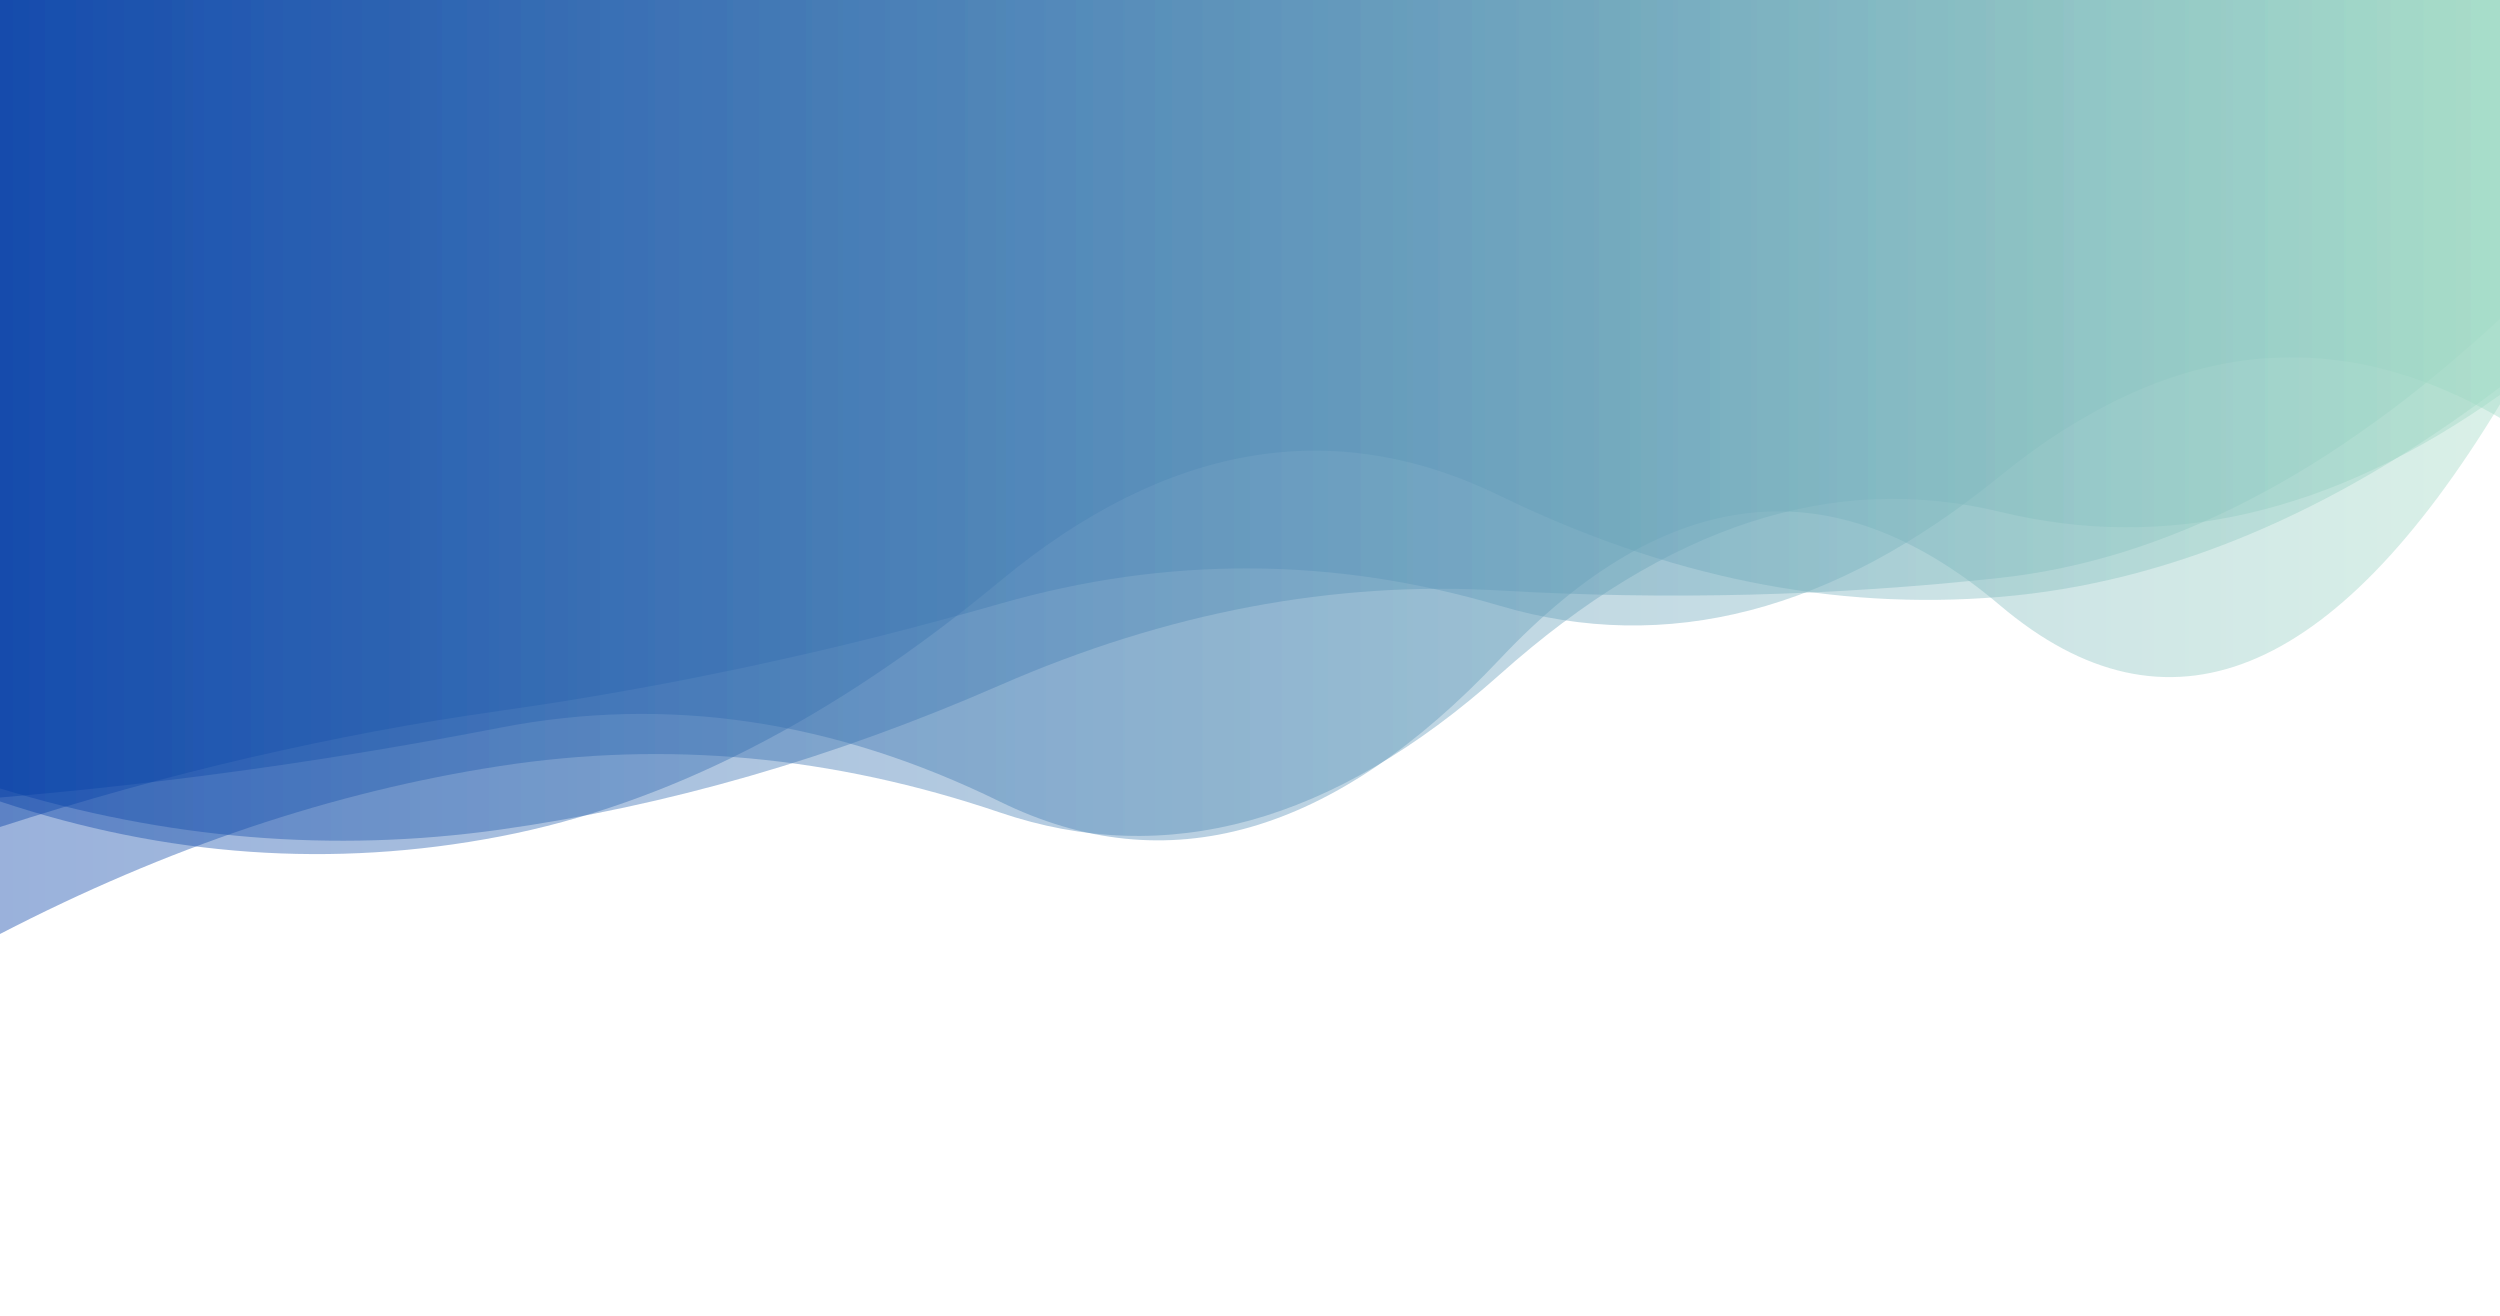
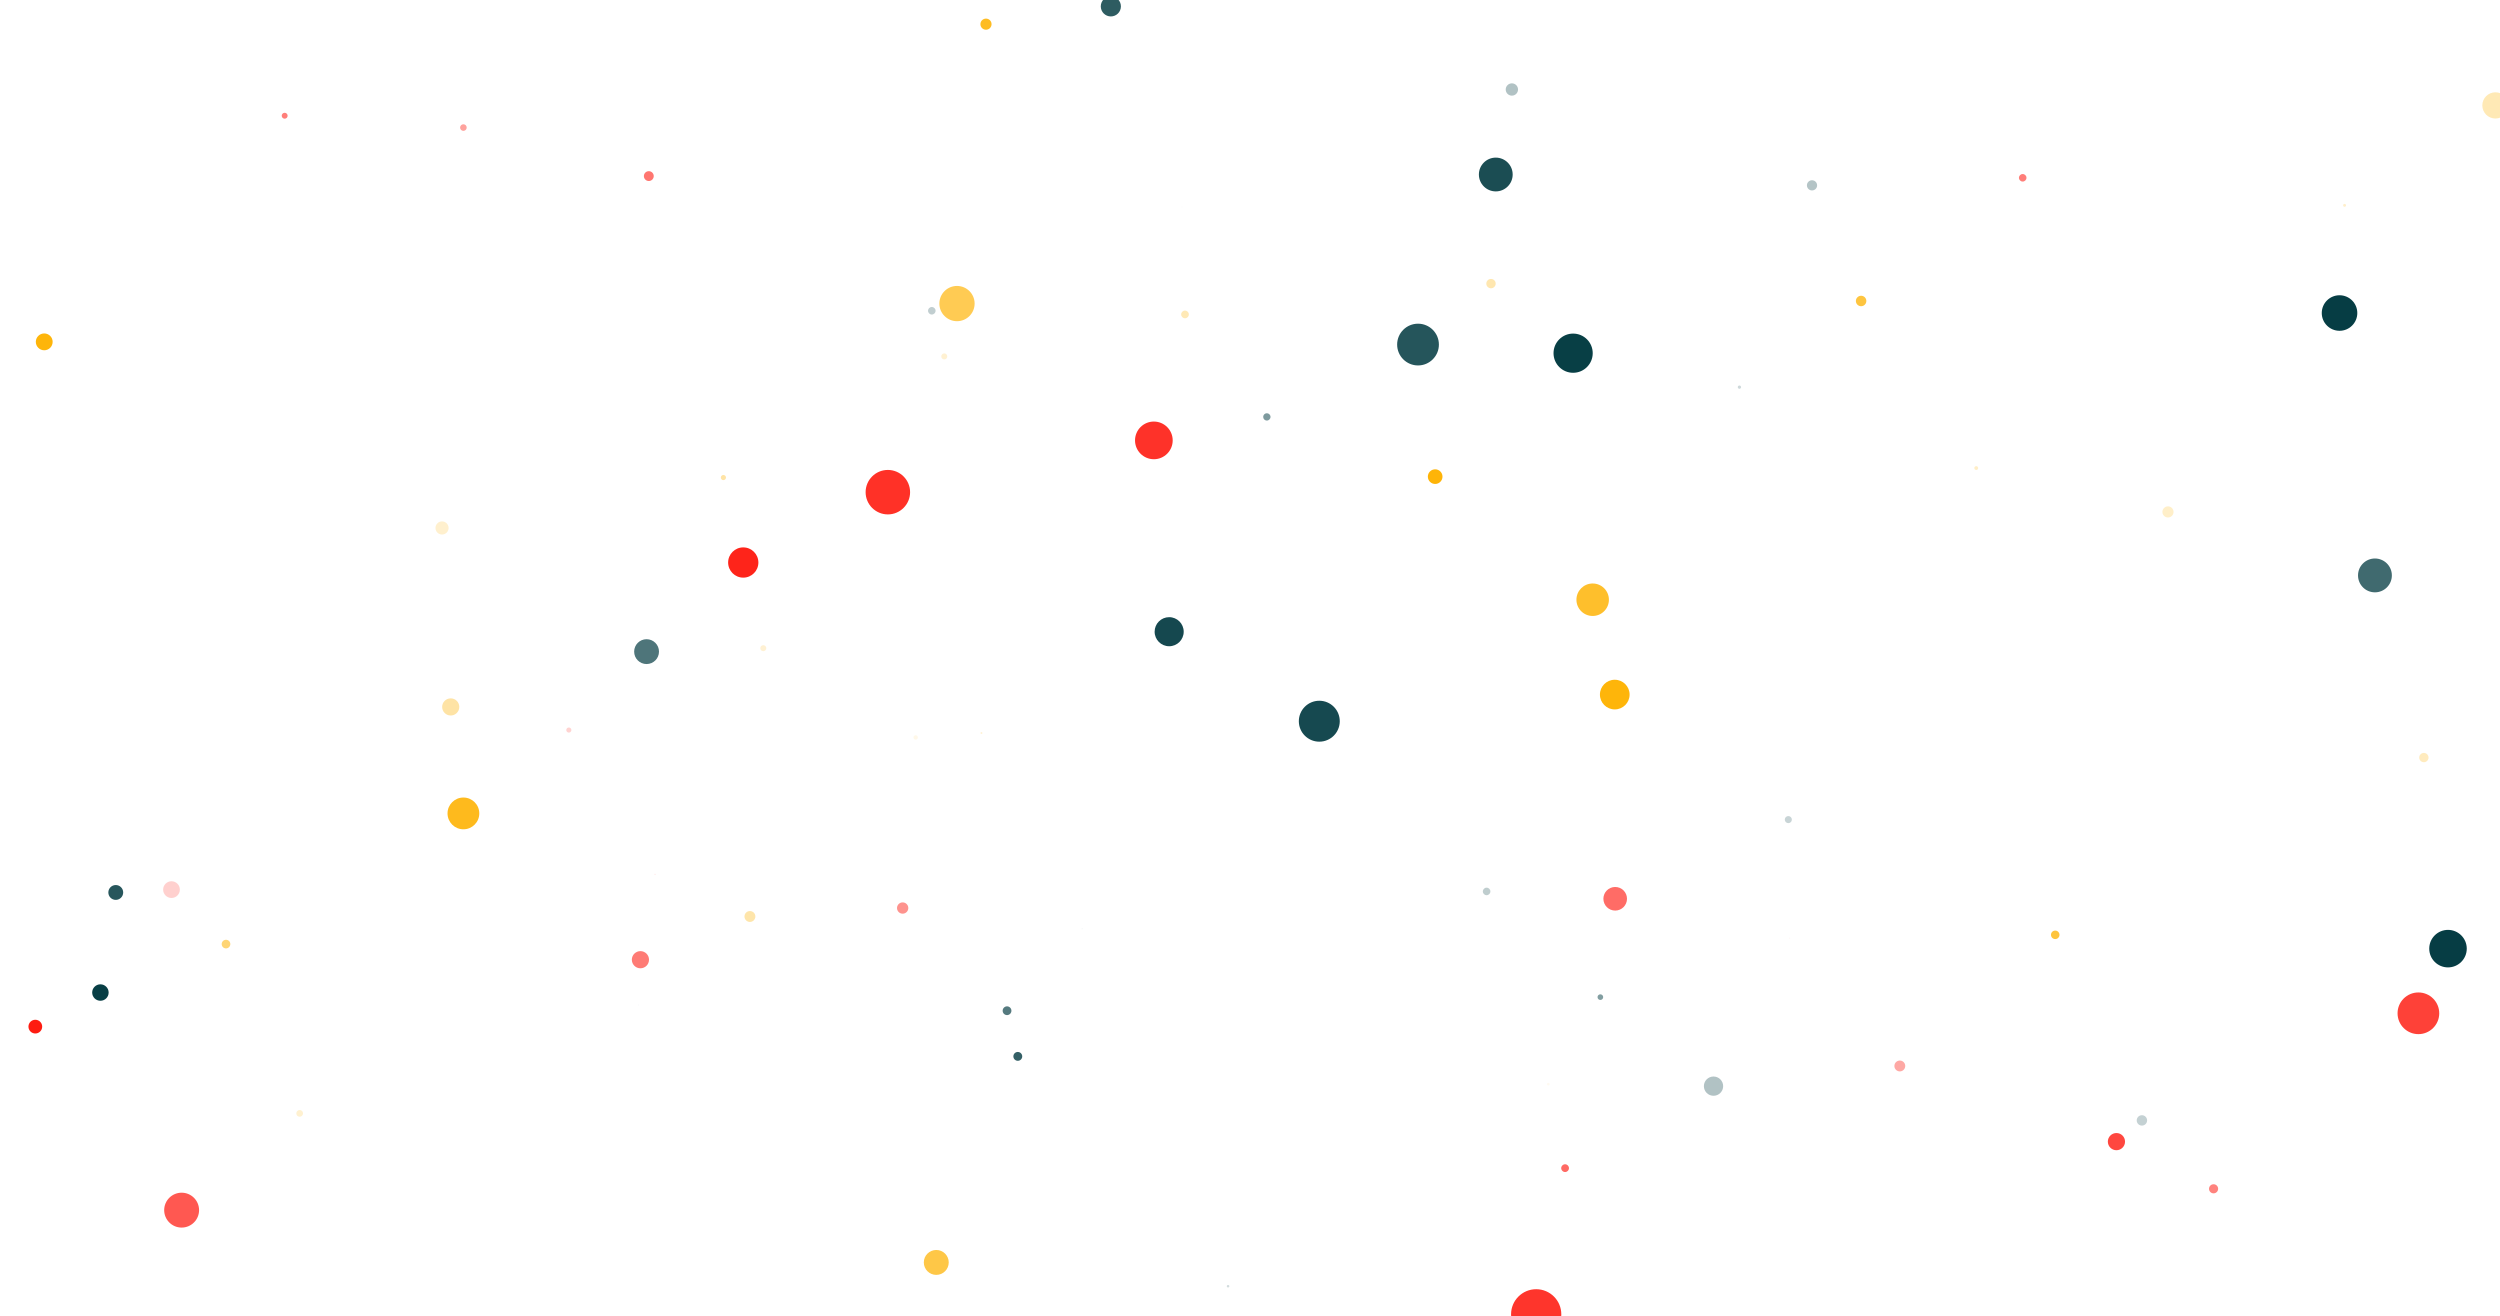
- <svg xmlns="http://www.w3.org/2000/svg" viewBox="0 0 1707 898" preserveAspectRatio="xMidYMid" width="1707" height="898" style="shape-rendering:auto;display:block;background-position-x:0%;background-position-y:0%;background-size:auto;background-origin:padding-box;background-clip:border-box;background:scroll rgba(0, 0, 0, 0) none  repeat;width:1707px;height:898px;;animation:none">
+ <svg xmlns="http://www.w3.org/2000/svg" viewBox="0 0 1707 898" preserveAspectRatio="xMidYMid" width="1707" height="898" style="shape-rendering:auto;display:block;background-position-x:0%;background-position-y:0%;background-size:auto;background-origin:padding-box;background-clip:border-box;background:scroll rgb(255, 235, 189) none  repeat;width:1707px;height:898px;;animation:none">
  <g>
-     <linearGradient y2="0" y1="0" x2="1" x1="0" id="lg-6txvib78hzj">
-       <stop offset="0" stop-color="#013ca6" />
-       <stop offset="1" stop-color="#a2dbc5" />
-     </linearGradient>
-     <path opacity="0.4" fill="url(#lg-6txvib78hzj)" d="M 0 0 L 0 544.56 Q 170.7 530.06 341.4 496.88 T 682.8 547.37 T 1024.2 449.91 T 1365.6 413.33 T 1707 276.04 L 1707 0 Z" style="fill:url('#lg-6txvib78hzj');opacity:0.4;;animation:none" />
-     <path opacity="0.4" fill="url(#lg-6txvib78hzj)" d="M 0 0 L 0 564.673 Q 170.7 509.476 341.4 485.332 T 682.8 412.227 T 1024.2 413.669 T 1365.6 325.086 T 1707 285.364 L 1707 0 Z" style="fill:url('#lg-6txvib78hzj');opacity:0.4;;animation:none" />
-     <path opacity="0.4" fill="url(#lg-6txvib78hzj)" d="M 0 0 L 0 538.369 Q 170.7 590.49 341.4 566.472 T 682.8 467.845 T 1024.2 403.193 T 1365.6 394.576 T 1707 217.634 L 1707 0 Z" style="fill:url('#lg-6txvib78hzj');opacity:0.4;;animation:none" />
-     <path opacity="0.4" fill="url(#lg-6txvib78hzj)" d="M 0 0 L 0 637.727 Q 170.7 549.303 341.4 523.048 T 682.8 554.782 T 1024.2 460.427 T 1365.6 349.481 T 1707 269.629 L 1707 0 Z" style="fill:url('#lg-6txvib78hzj');opacity:0.4;;animation:none" />
-     <path opacity="0.4" fill="url(#lg-6txvib78hzj)" d="M 0 0 L 0 547.243 Q 170.7 603.978 341.4 571.141 T 682.8 396.822 T 1024.2 338.519 T 1365.6 407.566 T 1707 264.382 L 1707 0 Z" style="fill:url('#lg-6txvib78hzj');opacity:0.4;;animation:none" />
+     <defs>
+       <filter height="3" width="3" y="-1" x="-1" id="blur-3vvd53w6y3j-1">
+         <feGaussianBlur stdDeviation="3" />
+       </filter>
+       <filter height="3" width="3" y="-1" x="-1" id="blur-3vvd53w6y3j-2">
+         <feGaussianBlur stdDeviation="1.5" />
+       </filter>
+       <filter height="3" width="3" y="-1" x="-1" id="blur-3vvd53w6y3j-3">
+         <feGaussianBlur stdDeviation="1" />
+       </filter>
+     </defs>
+     <circle fill="#fe0d02" r="0" transform="matrix(1,0,0,1,754.3683,628.9616)" cy="0" cx="0" fill-opacity="0" style="fill:rgb(254, 13, 2);transform:matrix(1, 0, 0, 1, 754.368, 628.962);;animation:none" />
+     <circle fill="#feb200" r="0" transform="matrix(1,0,0,1,762.3728,846.2583)" cy="0" cx="0" fill-opacity="0" style="fill:rgb(254, 178, 0);transform:matrix(1, 0, 0, 1, 762.373, 846.258);;animation:none" />
+     <circle fill="#043b42" r="9.928" transform="matrix(1,0,0,1,798.3057,431.3277)" cy="0" cx="0" fill-opacity="0.926" style="fill:rgb(4, 59, 66);transform:matrix(1, 0, 0, 1, 798.306, 431.328);;animation:none" />
+     <circle fill="#fe0d02" r="0" transform="matrix(1,0,0,1,165.4866,-127.918)" cy="0" cx="0" fill-opacity="0" style="fill:rgb(254, 13, 2);transform:matrix(1, 0, 0, 1, 165.487, -127.918);;animation:none" />
+     <circle fill="#feb200" r="0" transform="matrix(1,0,0,1,1194.044,-6.039955)" cy="0" cx="0" fill-opacity="0" style="fill:rgb(254, 178, 0);transform:matrix(1, 0, 0, 1, 1194.04, -6.03996);;animation:none" />
+     <circle fill="#043b42" r="8.482" transform="matrix(1,0,0,1,441.4802,444.93)" cy="0" cx="0" fill-opacity="0.702" style="fill:rgb(4, 59, 66);transform:matrix(1, 0, 0, 1, 441.48, 444.93);;animation:none" />
+     <circle fill="#fe0d02" r="0" transform="matrix(1,0,0,1,408.9189,1013.399)" cy="0" cx="0" fill-opacity="0" style="fill:rgb(254, 13, 2);transform:matrix(1, 0, 0, 1, 408.919, 1013.4);;animation:none" />
+     <circle fill="#feb200" r="1.764" transform="matrix(1,0,0,1,493.9347,326.0744)" cy="0" cx="0" fill-opacity="0.35" style="fill:rgb(254, 178, 0);transform:matrix(1, 0, 0, 1, 493.935, 326.074);;animation:none" />
+     <circle fill="#043b42" r="10.676" transform="matrix(1,0,0,1,-34.9436,564.9456)" cy="0" cx="0" fill-opacity="0.63" style="fill:rgb(4, 59, 66);transform:matrix(1, 0, 0, 1, -34.9436, 564.946);;animation:none" />
+     <circle fill="#fe0d02" r="5.872" transform="matrix(1,0,0,1,1445.102,779.5042)" cy="0" cx="0" fill-opacity="0.757" style="fill:rgb(254, 13, 2);transform:matrix(1, 0, 0, 1, 1445.1, 779.504);;animation:none" />
+     <circle fill="#feb200" r="10.846" transform="matrix(1,0,0,1,316.415,555.3987)" cy="0" cx="0" fill-opacity="0.883" style="fill:rgb(254, 178, 0);transform:matrix(1, 0, 0, 1, 316.415, 555.399);;animation:none" />
+     <circle fill="#043b42" r="0" transform="matrix(1,0,0,1,1637.854,734.9244)" cy="0" cx="0" fill-opacity="0" style="fill:rgb(4, 59, 66);transform:matrix(1, 0, 0, 1, 1637.85, 734.924);;animation:none" />
+     <circle fill="#fe0d02" r="5.865" transform="matrix(1,0,0,1,437.2832,655.2908)" cy="0" cx="0" fill-opacity="0.544" style="fill:rgb(254, 13, 2);transform:matrix(1, 0, 0, 1, 437.283, 655.291);;animation:none" />
+     <circle fill="#feb200" r="0.162" transform="matrix(1,0,0,1,374.762,475.4583)" cy="0" cx="0" fill-opacity="0.009" style="fill:rgb(254, 178, 0);transform:matrix(1, 0, 0, 1, 374.762, 475.458);;animation:none" />
+     <circle fill="#043b42" r="3.025" transform="matrix(1,0,0,1,694.9547,721.2946)" cy="0" cx="0" fill-opacity="0.806" style="fill:rgb(4, 59, 66);transform:matrix(1, 0, 0, 1, 694.955, 721.295);;animation:none" />
+     <circle fill="#fe0d02" r="3.367" transform="matrix(1,0,0,1,443.0062,120.2375)" cy="0" cx="0" fill-opacity="0.565" style="fill:rgb(254, 13, 2);transform:matrix(1, 0, 0, 1, 443.006, 120.238);;animation:none" />
+     <circle fill="#feb200" r="5.856" transform="matrix(1,0,0,1,307.7523,482.6947)" cy="0" cx="0" fill-opacity="0.352" style="fill:rgb(254, 178, 0);transform:matrix(1, 0, 0, 1, 307.752, 482.695);;animation:none" />
+     <circle fill="#043b42" r="0" transform="matrix(1,0,0,1,928.4473,502.6972)" cy="0" cx="0" fill-opacity="0" style="fill:rgb(4, 59, 66);transform:matrix(1, 0, 0, 1, 928.447, 502.697);;animation:none" />
+     <circle fill="#fe0d02" r="3.858" transform="matrix(1,0,0,1,616.3348,620.0084)" cy="0" cx="0" fill-opacity="0.442" style="fill:rgb(254, 13, 2);transform:matrix(1, 0, 0, 1, 616.335, 620.008);;animation:none" />
+     <circle fill="#feb200" r="2.057" transform="matrix(1,0,0,1,521.1682,442.5839)" cy="0" cx="0" fill-opacity="0.173" style="fill:rgb(254, 178, 0);transform:matrix(1, 0, 0, 1, 521.168, 442.584);;animation:none" />
+     <circle fill="#043b42" r="0" transform="matrix(1,0,0,1,700.681,374.826)" cy="0" cx="0" fill-opacity="0" style="fill:rgb(4, 59, 66);transform:matrix(1, 0, 0, 1, 700.681, 374.826);;animation:none" />
+     <circle fill="#fe0d02" r="0" transform="matrix(1,0,0,1,1220.354,296.1046)" cy="0" cx="0" fill-opacity="0" style="fill:rgb(254, 13, 2);transform:matrix(1, 0, 0, 1, 1220.35, 296.105);;animation:none" />
+     <circle fill="#feb200" r="11.091" transform="matrix(1,0,0,1,1087.476,409.4951)" cy="0" cx="0" fill-opacity="0.826" style="fill:rgb(254, 178, 0);transform:matrix(1, 0, 0, 1, 1087.48, 409.495);;animation:none" />
+     <circle fill="#043b42" r="0" transform="matrix(1,0,0,1,-156.3797,354.9044)" cy="0" cx="0" fill-opacity="0" style="fill:rgb(4, 59, 66);transform:matrix(1, 0, 0, 1, -156.38, 354.904);;animation:none" />
+     <circle fill="#fe0d02" r="3.705" transform="matrix(1,0,0,1,1297.196,727.8502)" cy="0" cx="0" fill-opacity="0.356" style="fill:rgb(254, 13, 2);transform:matrix(1, 0, 0, 1, 1297.2, 727.85);;animation:none" />
+     <circle fill="#feb200" r="1.001" transform="matrix(1,0,0,1,1600.875,140.2026)" cy="0" cx="0" fill-opacity="0.204" style="fill:rgb(254, 178, 0);transform:matrix(1, 0, 0, 1, 1600.88, 140.203);;animation:none" />
+     <circle fill="#043b42" r="13.975" transform="matrix(1,0,0,1,900.8169,492.4442)" cy="0" cx="0" fill-opacity="0.922" style="fill:rgb(4, 59, 66);transform:matrix(1, 0, 0, 1, 900.817, 492.444);;animation:none" />
+     <circle fill="#fe0d02" r="0" transform="matrix(1,0,0,1,628.223,823.6866)" cy="0" cx="0" fill-opacity="0" style="fill:rgb(254, 13, 2);transform:matrix(1, 0, 0, 1, 628.223, 823.687);;animation:none" />
+     <circle fill="#feb200" r="0" transform="matrix(1,0,0,1,1021.497,588.4084)" cy="0" cx="0" fill-opacity="0" style="fill:rgb(254, 178, 0);transform:matrix(1, 0, 0, 1, 1021.5, 588.408);;animation:none" />
+     <circle fill="#043b42" r="0.511" transform="matrix(1,0,0,1,738.9598,634.1056)" cy="0" cx="0" fill-opacity="0.034" style="fill:rgb(4, 59, 66);transform:matrix(1, 0, 0, 1, 738.96, 634.106);;animation:none" />
+     <circle fill="#fe0d02" r="17.153" transform="matrix(1,0,0,1,1048.907,897.4196)" cy="0" cx="0" fill-opacity="0.831" style="fill:rgb(254, 13, 2);transform:matrix(1, 0, 0, 1, 1048.91, 897.42);;animation:none" />
+     <circle fill="#feb200" r="2.897" transform="matrix(1,0,0,1,755.0356,973.3899)" cy="0" cx="0" fill-opacity="0.243" style="fill:rgb(254, 178, 0);transform:matrix(1, 0, 0, 1, 755.036, 973.39);;animation:none" />
+     <circle fill="#043b42" r="0.87" transform="matrix(1,0,0,1,838.5155,878.2405)" cy="0" cx="0" fill-opacity="0.177" style="fill:rgb(4, 59, 66);transform:matrix(1, 0, 0, 1, 838.515, 878.241);;animation:none" />
+     <circle fill="#fe0d02" r="0.417" transform="matrix(1,0,0,1,447.2657,597.0036)" cy="0" cx="0" fill-opacity="0.102" style="fill:rgb(254, 13, 2);transform:matrix(1, 0, 0, 1, 447.266, 597.004);;animation:none" />
+     <circle fill="#feb200" r="0.674" transform="matrix(1,0,0,1,670.132,500.5156)" cy="0" cx="0" fill-opacity="0.165" style="fill:rgb(254, 178, 0);transform:matrix(1, 0, 0, 1, 670.132, 500.516);;animation:none" />
+     <circle fill="#043b42" r="2.573" transform="matrix(1,0,0,1,1015.057,608.6712)" cy="0" cx="0" fill-opacity="0.254" style="fill:rgb(4, 59, 66);transform:matrix(1, 0, 0, 1, 1015.06, 608.671);;animation:none" />
+     <circle fill="#fe0d02" r="0" transform="matrix(1,0,0,1,1487.197,335.3969)" cy="0" cx="0" fill-opacity="0" style="fill:rgb(254, 13, 2);transform:matrix(1, 0, 0, 1, 1487.2, 335.397);;animation:none" />
+     <circle fill="#feb200" r="2.9" transform="matrix(1,0,0,1,1403.313,638.2988)" cy="0" cx="0" fill-opacity="0.759" style="fill:rgb(254, 178, 0);transform:matrix(1, 0, 0, 1, 1403.31, 638.299);;animation:none" />
+     <circle fill="#043b42" r="2.994" transform="matrix(1,0,0,1,687.6068,690.1236)" cy="0" cx="0" fill-opacity="0.675" style="fill:rgb(4, 59, 66);transform:matrix(1, 0, 0, 1, 687.607, 690.124);;animation:none" />
+     <circle fill="#fe0d02" r="8.062" transform="matrix(1,0,0,1,1102.853,613.6834)" cy="0" cx="0" fill-opacity="0.604" style="fill:rgb(254, 13, 2);transform:matrix(1, 0, 0, 1, 1102.85, 613.683);;animation:none" />
+     <circle fill="#feb200" r="8.511" transform="matrix(1,0,0,1,639.2914,861.9873)" cy="0" cx="0" fill-opacity="0.721" style="fill:rgb(254, 178, 0);transform:matrix(1, 0, 0, 1, 639.291, 861.987);;animation:none" />
+     <circle fill="#043b42" r="12.135" transform="matrix(1,0,0,1,1597.432,213.7325)" cy="0" cx="0" fill-opacity="0.987" style="fill:rgb(4, 59, 66);transform:matrix(1, 0, 0, 1, 1597.43, 213.733);;animation:none" />
+     <circle fill="#fe0d02" r="5.709" transform="matrix(1,0,0,1,117.0965,607.4315)" cy="0" cx="0" fill-opacity="0.194" style="fill:rgb(254, 13, 2);transform:matrix(1, 0, 0, 1, 117.096, 607.431);;animation:none" />
+     <circle fill="#feb200" r="0.499" transform="matrix(1,0,0,1,793.3632,-101.7966)" cy="0" cx="0" fill-opacity="0.064" style="fill:rgb(254, 178, 0);transform:matrix(1, 0, 0, 1, 793.363, -101.797);;animation:none" />
+     <circle fill="#043b42" r="13.383" transform="matrix(1,0,0,1,1074.129,241.1562)" cy="0" cx="0" fill-opacity="0.98" style="fill:rgb(4, 59, 66);transform:matrix(1, 0, 0, 1, 1074.13, 241.156);;animation:none" />
+     <circle fill="#fe0d02" r="3.112" transform="matrix(1,0,0,1,1511.429,811.7096)" cy="0" cx="0" fill-opacity="0.51" style="fill:rgb(254, 13, 2);transform:matrix(1, 0, 0, 1, 1511.43, 811.71);;animation:none" />
+     <circle fill="#feb200" r="10.131" transform="matrix(1,0,0,1,1102.561,474.2613)" cy="0" cx="0" fill-opacity="0.96" style="fill:rgb(254, 178, 0);transform:matrix(1, 0, 0, 1, 1102.56, 474.261);;animation:none" />
+     <circle fill="#043b42" r="2.418" transform="matrix(1,0,0,1,1221.068,559.6249)" cy="0" cx="0" fill-opacity="0.217" style="fill:rgb(4, 59, 66);transform:matrix(1, 0, 0, 1, 1221.07, 559.625);;animation:none" />
+     <circle fill="#fe0d02" r="0" transform="matrix(1,0,0,1,393.2583,493.2295)" cy="0" cx="0" fill-opacity="0" style="fill:rgb(254, 13, 2);transform:matrix(1, 0, 0, 1, 393.258, 493.23);;animation:none" />
+     <circle fill="#feb200" r="3.805" transform="matrix(1,0,0,1,673.2341,16.50299)" cy="0" cx="0" fill-opacity="0.866" style="fill:rgb(254, 178, 0);transform:matrix(1, 0, 0, 1, 673.234, 16.503);;animation:none" />
+     <circle fill="#043b42" r="0" transform="matrix(1,0,0,1,1210.556,951.3053)" cy="0" cx="0" fill-opacity="0" style="fill:rgb(4, 59, 66);transform:matrix(1, 0, 0, 1, 1210.56, 951.305);;animation:none" />
+     <circle fill="#fe0d02" r="0" transform="matrix(1,0,0,1,1296.597,506.5535)" cy="0" cx="0" fill-opacity="0" style="fill:rgb(254, 13, 2);transform:matrix(1, 0, 0, 1, 1296.6, 506.554);;animation:none" />
+     <circle fill="#feb200" r="1.509" transform="matrix(1,0,0,1,625.2031,503.5308)" cy="0" cx="0" fill-opacity="0.089" style="fill:rgb(254, 178, 0);transform:matrix(1, 0, 0, 1, 625.203, 503.531);;animation:none" />
+     <circle fill="#043b42" r="0" transform="matrix(1,0,0,1,426.1086,727.0992)" cy="0" cx="0" fill-opacity="0" style="fill:rgb(4, 59, 66);transform:matrix(1, 0, 0, 1, 426.109, 727.099);;animation:none" />
+     <circle fill="#fe0d02" r="1.744" transform="matrix(1,0,0,1,388.4045,498.472)" cy="0" cx="0" fill-opacity="0.183" style="fill:rgb(254, 13, 2);transform:matrix(1, 0, 0, 1, 388.405, 498.472);;animation:none" />
+     <circle fill="#feb200" r="2.948" transform="matrix(1,0,0,1,154.3185,644.6287)" cy="0" cx="0" fill-opacity="0.54" style="fill:rgb(254, 178, 0);transform:matrix(1, 0, 0, 1, 154.319, 644.629);;animation:none" />
+     <circle fill="#043b42" r="0.34" transform="matrix(1,0,0,1,435.8952,686.2245)" cy="0" cx="0" fill-opacity="0.033" style="fill:rgb(4, 59, 66);transform:matrix(1, 0, 0, 1, 435.895, 686.225);;animation:none" />
+     <circle fill="#fe0d02" r="2.652" transform="matrix(1,0,0,1,1068.641,797.6161)" cy="0" cx="0" fill-opacity="0.612" style="fill:rgb(254, 13, 2);transform:matrix(1, 0, 0, 1, 1068.64, 797.616);;animation:none" />
+     <circle fill="#feb200" r="1.312" transform="matrix(1,0,0,1,1349.373,319.6018)" cy="0" cx="0" fill-opacity="0.222" style="fill:rgb(254, 178, 0);transform:matrix(1, 0, 0, 1, 1349.37, 319.602);;animation:none" />
+     <circle fill="#043b42" r="5.117" transform="matrix(1,0,0,1,1581.539,-37.36506)" cy="0" cx="0" fill-opacity="0.523" style="fill:rgb(4, 59, 66);transform:matrix(1, 0, 0, 1, 1581.54, -37.3651);;animation:none" />
+     <circle fill="#fe0d02" r="0" transform="matrix(1,0,0,1,305.6537,313.0712)" cy="0" cx="0" fill-opacity="0" style="fill:rgb(254, 13, 2);transform:matrix(1, 0, 0, 1, 305.654, 313.071);;animation:none" />
+     <circle fill="#feb200" r="0.907" transform="matrix(1,0,0,1,1057.183,740.288)" cy="0" cx="0" fill-opacity="0.055" style="fill:rgb(254, 178, 0);transform:matrix(1, 0, 0, 1, 1057.18, 740.288);;animation:none" />
+     <circle fill="#043b42" r="2.792" transform="matrix(1,0,0,1,760.3631,-24.69893)" cy="0" cx="0" fill-opacity="0.184" style="fill:rgb(4, 59, 66);transform:matrix(1, 0, 0, 1, 760.363, -24.6989);;animation:none" />
+     <circle fill="#fe0d02" r="7.976" transform="matrix(1,0,0,1,-53.53785,474.1859)" cy="0" cx="0" fill-opacity="0.703" style="fill:rgb(254, 13, 2);transform:matrix(1, 0, 0, 1, -53.5379, 474.186);;animation:none" />
+     <circle fill="#feb200" r="5.749" transform="matrix(1,0,0,1,30.20114,233.4196)" cy="0" cx="0" fill-opacity="0.958" style="fill:rgb(254, 178, 0);transform:matrix(1, 0, 0, 1, 30.2011, 233.42);;animation:none" />
+     <circle fill="#043b42" r="2.578" transform="matrix(1,0,0,1,636.2398,212.1886)" cy="0" cx="0" fill-opacity="0.249" style="fill:rgb(4, 59, 66);transform:matrix(1, 0, 0, 1, 636.24, 212.189);;animation:none" />
+     <circle fill="#fe0d02" r="11.913" transform="matrix(1,0,0,1,124.0155,826.2834)" cy="0" cx="0" fill-opacity="0.687" style="fill:rgb(254, 13, 2);transform:matrix(1, 0, 0, 1, 124.015, 826.283);;animation:none" />
+     <circle fill="#feb200" r="5.003" transform="matrix(1,0,0,1,979.9327,325.4461)" cy="0" cx="0" fill-opacity="0.966" style="fill:rgb(254, 178, 0);transform:matrix(1, 0, 0, 1, 979.933, 325.446);;animation:none" />
+     <circle fill="#043b42" r="6.577" transform="matrix(1,0,0,1,1169.991,741.6214)" cy="0" cx="0" fill-opacity="0.31" style="fill:rgb(4, 59, 66);transform:matrix(1, 0, 0, 1, 1169.99, 741.621);;animation:none" />
+     <circle fill="#fe0d02" r="0" transform="matrix(1,0,0,1,419.7061,50.49037)" cy="0" cx="0" fill-opacity="0" style="fill:rgb(254, 13, 2);transform:matrix(1, 0, 0, 1, 419.706, 50.4904);;animation:none" />
+     <circle fill="#feb200" r="4.484" transform="matrix(1,0,0,1,301.8215,360.4957)" cy="0" cx="0" fill-opacity="0.193" style="fill:rgb(254, 178, 0);transform:matrix(1, 0, 0, 1, 301.822, 360.496);;animation:none" />
+     <circle fill="#043b42" r="11.555" transform="matrix(1,0,0,1,1621.61,392.8942)" cy="0" cx="0" fill-opacity="0.761" style="fill:rgb(4, 59, 66);transform:matrix(1, 0, 0, 1, 1621.61, 392.894);;animation:none" />
+     <circle fill="#fe0d02" r="2.021" transform="matrix(1,0,0,1,194.3728,79.02699)" cy="0" cx="0" fill-opacity="0.526" style="fill:rgb(254, 13, 2);transform:matrix(1, 0, 0, 1, 194.373, 79.027);;animation:none" />
+     <circle fill="#feb200" r="3.723" transform="matrix(1,0,0,1,512.0499,625.7814)" cy="0" cx="0" fill-opacity="0.333" style="fill:rgb(254, 178, 0);transform:matrix(1, 0, 0, 1, 512.05, 625.781);;animation:none" />
+     <circle fill="#043b42" r="5.621" transform="matrix(1,0,0,1,68.56223,677.7073)" cy="0" cx="0" fill-opacity="0.979" style="fill:rgb(4, 59, 66);transform:matrix(1, 0, 0, 1, 68.5622, 677.707);;animation:none" />
+     <circle fill="#fe0d02" r="0" transform="matrix(1,0,0,1,1037.283,824.5579)" cy="0" cx="0" fill-opacity="0" style="fill:rgb(254, 13, 2);transform:matrix(1, 0, 0, 1, 1037.28, 824.558);;animation:none" />
+     <circle fill="#feb200" r="3.805" transform="matrix(1,0,0,1,1480.294,349.5473)" cy="0" cx="0" fill-opacity="0.213" style="fill:rgb(254, 178, 0);transform:matrix(1, 0, 0, 1, 1480.29, 349.547);;animation:none" />
+     <circle fill="#043b42" r="2.502" transform="matrix(1,0,0,1,865.0013,284.6576)" cy="0" cx="0" fill-opacity="0.515" style="fill:rgb(4, 59, 66);transform:matrix(1, 0, 0, 1, 865.001, 284.658);;animation:none" />
+     <circle fill="#fe0d02" r="2.571" transform="matrix(1,0,0,1,1381.099,121.4003)" cy="0" cx="0" fill-opacity="0.531" style="fill:rgb(254, 13, 2);transform:matrix(1, 0, 0, 1, 1381.1, 121.4);;animation:none" />
+     <circle fill="#feb200" r="3.575" transform="matrix(1,0,0,1,1270.768,205.5148)" cy="0" cx="0" fill-opacity="0.749" style="fill:rgb(254, 178, 0);transform:matrix(1, 0, 0, 1, 1270.77, 205.515);;animation:none" />
+     <circle fill="#043b42" r="14.257" transform="matrix(1,0,0,1,968.2241,235.2712)" cy="0" cx="0" fill-opacity="0.866" style="fill:rgb(4, 59, 66);transform:matrix(1, 0, 0, 1, 968.224, 235.271);;animation:none" />
+     <circle fill="#fe0d02" r="0" transform="matrix(1,0,0,1,856.8729,491.4855)" cy="0" cx="0" fill-opacity="0" style="fill:rgb(254, 13, 2);transform:matrix(1, 0, 0, 1, 856.873, 491.486);;animation:none" />
+     <circle fill="#feb200" r="3.2" transform="matrix(1,0,0,1,1018.058,193.6489)" cy="0" cx="0" fill-opacity="0.312" style="fill:rgb(254, 178, 0);transform:matrix(1, 0, 0, 1, 1018.06, 193.649);;animation:none" />
+     <circle fill="#043b42" r="0" transform="matrix(1,0,0,1,627.7568,903.0137)" cy="0" cx="0" fill-opacity="0" style="fill:rgb(4, 59, 66);transform:matrix(1, 0, 0, 1, 627.757, 903.014);;animation:none" />
+     <circle fill="#fe0d02" r="0" transform="matrix(1,0,0,1,684.1531,480.6019)" cy="0" cx="0" fill-opacity="0" style="fill:rgb(254, 13, 2);transform:matrix(1, 0, 0, 1, 684.153, 480.602);;animation:none" />
+     <circle fill="#feb200" r="8.95" transform="matrix(1,0,0,1,1703.876,71.97685)" cy="0" cx="0" fill-opacity="0.291" style="fill:rgb(254, 178, 0);transform:matrix(1, 0, 0, 1, 1703.88, 71.9769);;animation:none" />
+     <circle fill="#043b42" r="0.345" transform="matrix(1,0,0,1,807.1729,141.3486)" cy="0" cx="0" fill-opacity="0.023" style="fill:rgb(4, 59, 66);transform:matrix(1, 0, 0, 1, 807.173, 141.349);;animation:none" />
+     <circle fill="#fe0d02" r="0.326" transform="matrix(1,0,0,1,1222.033,640.5409)" cy="0" cx="0" fill-opacity="0.073" style="fill:rgb(254, 13, 2);transform:matrix(1, 0, 0, 1, 1222.03, 640.541);;animation:none" />
+     <circle fill="#feb200" r="2.627" transform="matrix(1,0,0,1,809.1211,214.6914)" cy="0" cx="0" fill-opacity="0.288" style="fill:rgb(254, 178, 0);transform:matrix(1, 0, 0, 1, 809.121, 214.691);;animation:none" />
+     <circle fill="#043b42" r="1.93" transform="matrix(1,0,0,1,1092.724,680.8432)" cy="0" cx="0" fill-opacity="0.496" style="fill:rgb(4, 59, 66);transform:matrix(1, 0, 0, 1, 1092.72, 680.843);;animation:none" />
+     <circle fill="#fe0d02" r="14.231" transform="matrix(1,0,0,1,1651.28,691.879)" cy="0" cx="0" fill-opacity="0.782" style="fill:rgb(254, 13, 2);transform:matrix(1, 0, 0, 1, 1651.28, 691.879);;animation:none" />
+     <circle fill="#feb200" r="12.037" transform="matrix(1,0,0,1,653.4336,207.2769)" cy="0" cx="0" fill-opacity="0.675" style="fill:rgb(254, 178, 0);transform:matrix(1, 0, 0, 1, 653.434, 207.277);;animation:none" />
+     <circle fill="#043b42" r="6.874" transform="matrix(1,0,0,1,758.488,4.35178)" cy="0" cx="0" fill-opacity="0.829" style="fill:rgb(4, 59, 66);transform:matrix(1, 0, 0, 1, 758.488, 4.35178);;animation:none" />
+     <circle fill="#fe0d02" r="4.692" transform="matrix(1,0,0,1,24.11531,700.9834)" cy="0" cx="0" fill-opacity="0.934" style="fill:rgb(254, 13, 2);transform:matrix(1, 0, 0, 1, 24.1153, 700.983);;animation:none" />
+     <circle fill="#feb200" r="3.178" transform="matrix(1,0,0,1,1655.023,517.2677)" cy="0" cx="0" fill-opacity="0.256" style="fill:rgb(254, 178, 0);transform:matrix(1, 0, 0, 1, 1655.02, 517.268);;animation:none" />
+     <circle fill="#043b42" r="3.482" transform="matrix(1,0,0,1,1237.243,126.5556)" cy="0" cx="0" fill-opacity="0.3" style="fill:rgb(4, 59, 66);transform:matrix(1, 0, 0, 1, 1237.24, 126.556);;animation:none" />
+     <circle fill="#fe0d02" r="0" transform="matrix(1,0,0,1,1255.651,78.83385)" cy="0" cx="0" fill-opacity="0" style="fill:rgb(254, 13, 2);transform:matrix(1, 0, 0, 1, 1255.65, 78.8338);;animation:none" />
+     <circle fill="#feb200" r="2.295" transform="matrix(1,0,0,1,204.6119,760.217)" cy="0" cx="0" fill-opacity="0.186" style="fill:rgb(254, 178, 0);transform:matrix(1, 0, 0, 1, 204.612, 760.217);;animation:none" />
+     <circle fill="#043b42" r="3.548" transform="matrix(1,0,0,1,1462.496,765.0143)" cy="0" cx="0" fill-opacity="0.231" style="fill:rgb(4, 59, 66);transform:matrix(1, 0, 0, 1, 1462.5, 765.014);;animation:none" />
+     <circle fill="#fe0d02" r="5.199" transform="matrix(1,0,0,1,723.5911,924.1685)" cy="0" cx="0" fill-opacity="0.906" style="fill:rgb(254, 13, 2);transform:matrix(1, 0, 0, 1, 723.591, 924.169);;animation:none" />
+     <circle fill="#feb200" r="0" transform="matrix(1,0,0,1,176.4861,748.0817)" cy="0" cx="0" fill-opacity="0" style="fill:rgb(254, 178, 0);transform:matrix(1, 0, 0, 1, 176.486, 748.082);;animation:none" />
+     <circle fill="#043b42" r="1.122" transform="matrix(1,0,0,1,1187.675,264.3532)" cy="0" cx="0" fill-opacity="0.197" style="fill:rgb(4, 59, 66);transform:matrix(1, 0, 0, 1, 1187.68, 264.353);;animation:none" />
+     <circle fill="#fe0d02" r="12.862" transform="matrix(1,0,0,1,787.8556,300.6996)" cy="0" cx="0" fill-opacity="0.841" style="fill:rgb(254, 13, 2);transform:matrix(1, 0, 0, 1, 787.856, 300.7);;animation:none" />
+     <circle fill="#feb200" r="0" transform="matrix(1,0,0,1,14.89204,65.84238)" cy="0" cx="0" fill-opacity="0" style="fill:rgb(254, 178, 0);transform:matrix(1, 0, 0, 1, 14.892, 65.8424);;animation:none" />
+     <circle fill="#043b42" r="0" transform="matrix(1,0,0,1,1481.82,264.7778)" cy="0" cx="0" fill-opacity="0" style="fill:rgb(4, 59, 66);transform:matrix(1, 0, 0, 1, 1481.82, 264.778);;animation:none" />
+     <circle fill="#fe0d02" r="0" transform="matrix(1,0,0,1,1326.08,333.7964)" cy="0" cx="0" fill-opacity="0" style="fill:rgb(254, 13, 2);transform:matrix(1, 0, 0, 1, 1326.08, 333.796);;animation:none" />
+     <circle fill="#feb200" r="0" transform="matrix(1,0,0,1,690.6964,334.7072)" cy="0" cx="0" fill-opacity="0" style="fill:rgb(254, 178, 0);transform:matrix(1, 0, 0, 1, 690.696, 334.707);;animation:none" />
+     <circle fill="#043b42" r="12.81" transform="matrix(1,0,0,1,1671.494,647.731)" cy="0" cx="0" fill-opacity="0.985" style="fill:rgb(4, 59, 66);transform:matrix(1, 0, 0, 1, 1671.49, 647.731);;animation:none" />
+     <circle fill="#fe0d02" r="0" transform="matrix(1,0,0,1,233.5076,383.0115)" cy="0" cx="0" fill-opacity="0" style="fill:rgb(254, 13, 2);transform:matrix(1, 0, 0, 1, 233.508, 383.011);;animation:none" />
+     <circle fill="#feb200" r="0" transform="matrix(1,0,0,1,1288.291,504.7328)" cy="0" cx="0" fill-opacity="0" style="fill:rgb(254, 178, 0);transform:matrix(1, 0, 0, 1, 1288.29, 504.733);;animation:none" />
+     <circle fill="#043b42" r="4.205" transform="matrix(1,0,0,1,1032.312,61.10741)" cy="0" cx="0" fill-opacity="0.311" style="fill:rgb(4, 59, 66);transform:matrix(1, 0, 0, 1, 1032.31, 61.1074);;animation:none" />
+     <circle fill="#fe0d02" r="15.184" transform="matrix(1,0,0,1,606.2243,336.055)" cy="0" cx="0" fill-opacity="0.851" style="fill:rgb(254, 13, 2);transform:matrix(1, 0, 0, 1, 606.224, 336.055);;animation:none" />
+     <circle fill="#feb200" r="0" transform="matrix(1,0,0,1,345.2515,395.4842)" cy="0" cx="0" fill-opacity="0" style="fill:rgb(254, 178, 0);transform:matrix(1, 0, 0, 1, 345.252, 395.484);;animation:none" />
+     <circle fill="#043b42" r="0" transform="matrix(1,0,0,1,1073.687,399.1689)" cy="0" cx="0" fill-opacity="0" style="fill:rgb(4, 59, 66);transform:matrix(1, 0, 0, 1, 1073.69, 399.169);;animation:none" />
+     <circle fill="#fe0d02" r="10.329" transform="matrix(1,0,0,1,507.4967,384.0879)" cy="0" cx="0" fill-opacity="0.899" style="fill:rgb(254, 13, 2);transform:matrix(1, 0, 0, 1, 507.497, 384.088);;animation:none" />
+     <circle fill="#feb200" r="2.06" transform="matrix(1,0,0,1,644.7452,243.3575)" cy="0" cx="0" fill-opacity="0.179" style="fill:rgb(254, 178, 0);transform:matrix(1, 0, 0, 1, 644.745, 243.357);;animation:none" />
+     <circle fill="#043b42" r="11.536" transform="matrix(1,0,0,1,1021.32,119.1563)" cy="0" cx="0" fill-opacity="0.903" style="fill:rgb(4, 59, 66);transform:matrix(1, 0, 0, 1, 1021.32, 119.156);;animation:none" />
+     <circle fill="#fe0d02" r="2.259" transform="matrix(1,0,0,1,316.4045,87.10479)" cy="0" cx="0" fill-opacity="0.384" style="fill:rgb(254, 13, 2);transform:matrix(1, 0, 0, 1, 316.404, 87.1048);;animation:none" />
+     <circle fill="#feb200" r="0" transform="matrix(1,0,0,1,1217.796,983.6591)" cy="0" cx="0" fill-opacity="0" style="fill:rgb(254, 178, 0);transform:matrix(1, 0, 0, 1, 1217.8, 983.659);;animation:none" />
+     <circle fill="#043b42" r="5.072" transform="matrix(1,0,0,1,79.04351,609.372)" cy="0" cx="0" fill-opacity="0.859" style="fill:rgb(4, 59, 66);transform:matrix(1, 0, 0, 1, 79.0435, 609.372);;animation:none" />
    <g />
  </g>
</svg>
